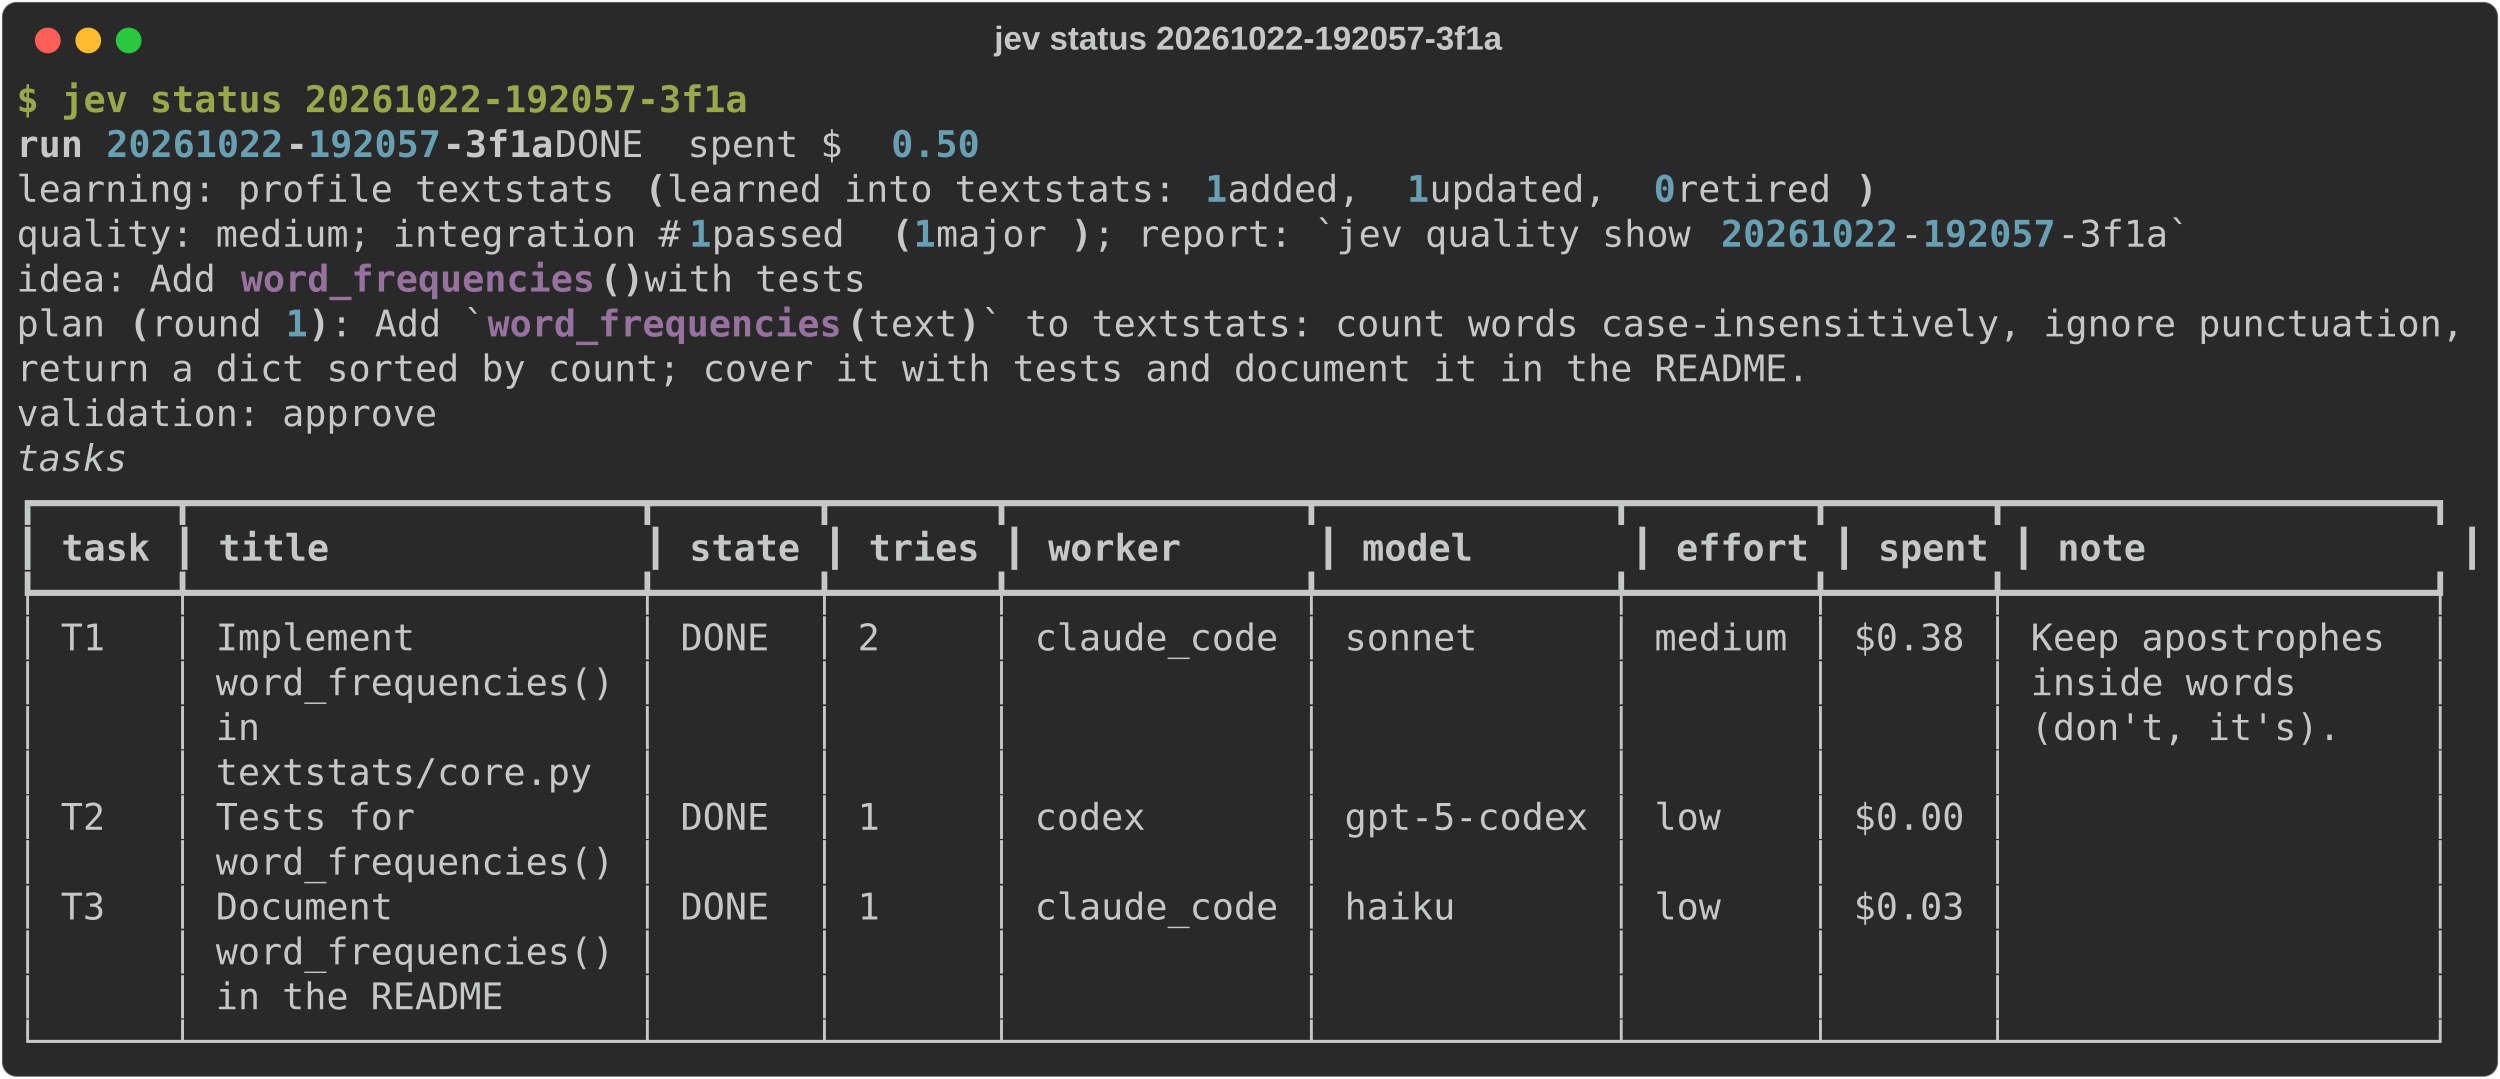
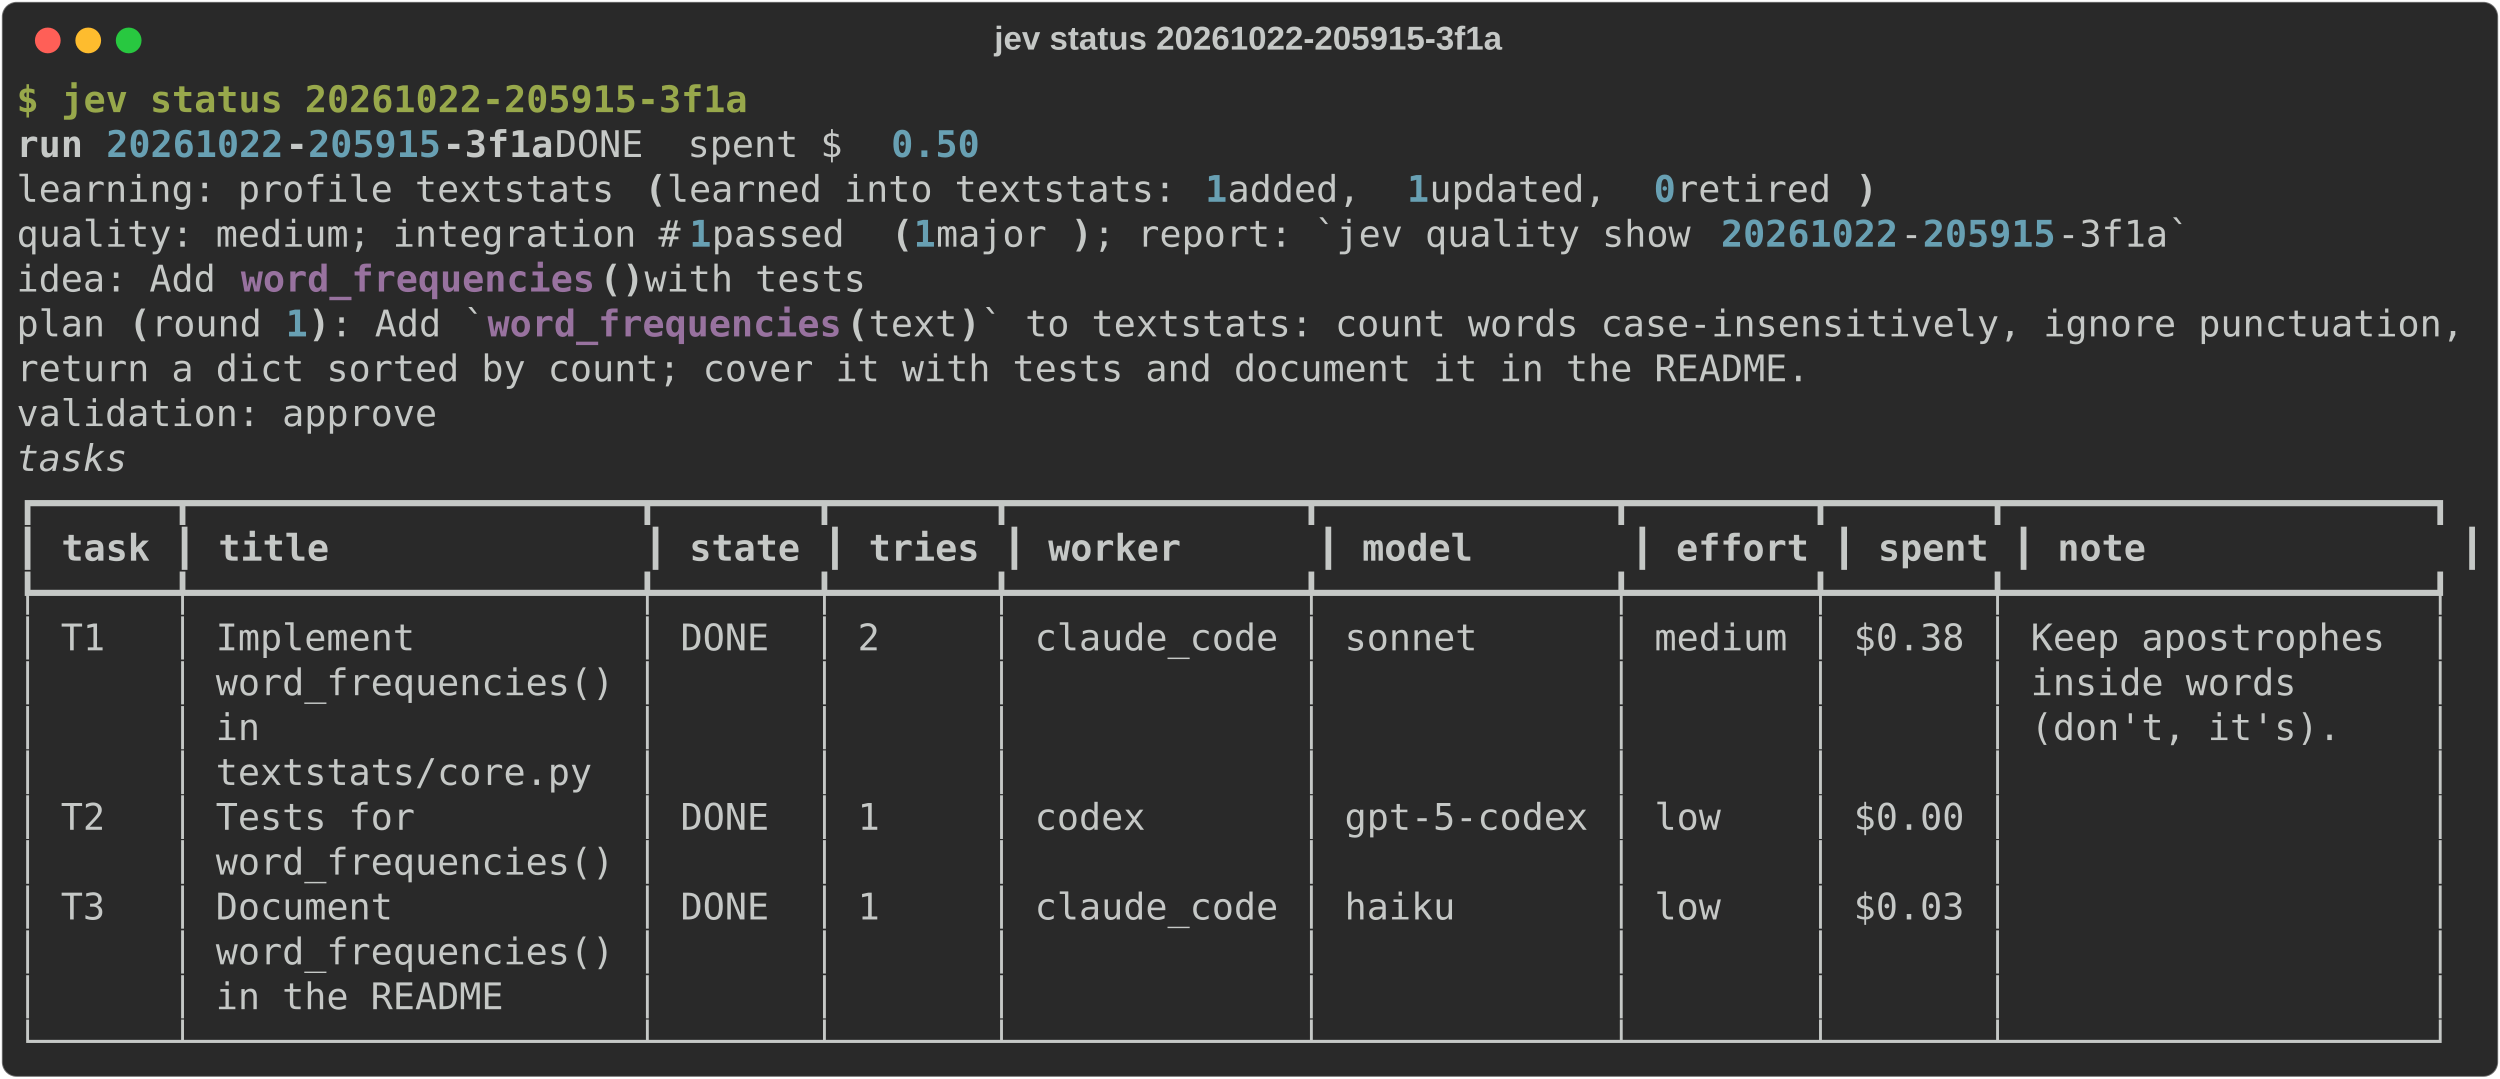
<svg xmlns="http://www.w3.org/2000/svg" class="rich-terminal" viewBox="0 0 1360 586.8">
  <style>

    @font-face {
        font-family: "Fira Code";
        src: local("FiraCode-Regular"),
                url("https://cdnjs.cloudflare.com/ajax/libs/firacode/6.2.0/woff2/FiraCode-Regular.woff2") format("woff2"),
                url("https://cdnjs.cloudflare.com/ajax/libs/firacode/6.2.0/woff/FiraCode-Regular.woff") format("woff");
        font-style: normal;
        font-weight: 400;
    }
    @font-face {
        font-family: "Fira Code";
        src: local("FiraCode-Bold"),
                url("https://cdnjs.cloudflare.com/ajax/libs/firacode/6.2.0/woff2/FiraCode-Bold.woff2") format("woff2"),
                url("https://cdnjs.cloudflare.com/ajax/libs/firacode/6.2.0/woff/FiraCode-Bold.woff") format("woff");
        font-style: bold;
        font-weight: 700;
    }

-     .terminal-3880303520-matrix {
+     .terminal-1799797656-matrix {
        font-family: Fira Code, monospace;
        font-size: 20px;
        line-height: 24.4px;
        font-variant-east-asian: full-width;
    }

-     .terminal-3880303520-title {
+     .terminal-1799797656-title {
        font-size: 18px;
        font-weight: bold;
        font-family: arial;
    }

-     .terminal-3880303520-r1 { fill: #98a84b;font-weight: bold }
- .terminal-3880303520-r2 { fill: #c5c8c6 }
- .terminal-3880303520-r3 { fill: #c5c8c6;font-weight: bold }
- .terminal-3880303520-r4 { fill: #68a0b3;font-weight: bold }
- .terminal-3880303520-r5 { fill: #98729f;font-weight: bold }
- .terminal-3880303520-r6 { fill: #c5c8c6;font-style: italic; }
+     .terminal-1799797656-r1 { fill: #98a84b;font-weight: bold }
+ .terminal-1799797656-r2 { fill: #c5c8c6 }
+ .terminal-1799797656-r3 { fill: #c5c8c6;font-weight: bold }
+ .terminal-1799797656-r4 { fill: #68a0b3;font-weight: bold }
+ .terminal-1799797656-r5 { fill: #98729f;font-weight: bold }
+ .terminal-1799797656-r6 { fill: #c5c8c6;font-style: italic; }
    </style>
  <defs>
-     <clipPath id="terminal-3880303520-clip-terminal">
+     <clipPath id="terminal-1799797656-clip-terminal">
      <rect x="0" y="0" width="1341.0" height="535.8" />
    </clipPath>
-     <clipPath id="terminal-3880303520-line-0">
+     <clipPath id="terminal-1799797656-line-0">
      <rect x="0" y="1.5" width="1342" height="24.65" />
    </clipPath>
-     <clipPath id="terminal-3880303520-line-1">
+     <clipPath id="terminal-1799797656-line-1">
      <rect x="0" y="25.9" width="1342" height="24.65" />
    </clipPath>
-     <clipPath id="terminal-3880303520-line-2">
+     <clipPath id="terminal-1799797656-line-2">
      <rect x="0" y="50.3" width="1342" height="24.65" />
    </clipPath>
-     <clipPath id="terminal-3880303520-line-3">
+     <clipPath id="terminal-1799797656-line-3">
      <rect x="0" y="74.7" width="1342" height="24.65" />
    </clipPath>
-     <clipPath id="terminal-3880303520-line-4">
+     <clipPath id="terminal-1799797656-line-4">
      <rect x="0" y="99.1" width="1342" height="24.65" />
    </clipPath>
-     <clipPath id="terminal-3880303520-line-5">
+     <clipPath id="terminal-1799797656-line-5">
      <rect x="0" y="123.5" width="1342" height="24.65" />
    </clipPath>
-     <clipPath id="terminal-3880303520-line-6">
+     <clipPath id="terminal-1799797656-line-6">
      <rect x="0" y="147.9" width="1342" height="24.65" />
    </clipPath>
-     <clipPath id="terminal-3880303520-line-7">
+     <clipPath id="terminal-1799797656-line-7">
      <rect x="0" y="172.3" width="1342" height="24.65" />
    </clipPath>
-     <clipPath id="terminal-3880303520-line-8">
+     <clipPath id="terminal-1799797656-line-8">
      <rect x="0" y="196.7" width="1342" height="24.65" />
    </clipPath>
-     <clipPath id="terminal-3880303520-line-9">
+     <clipPath id="terminal-1799797656-line-9">
      <rect x="0" y="221.1" width="1342" height="24.65" />
    </clipPath>
-     <clipPath id="terminal-3880303520-line-10">
+     <clipPath id="terminal-1799797656-line-10">
      <rect x="0" y="245.5" width="1342" height="24.65" />
    </clipPath>
-     <clipPath id="terminal-3880303520-line-11">
+     <clipPath id="terminal-1799797656-line-11">
      <rect x="0" y="269.9" width="1342" height="24.65" />
    </clipPath>
-     <clipPath id="terminal-3880303520-line-12">
+     <clipPath id="terminal-1799797656-line-12">
      <rect x="0" y="294.3" width="1342" height="24.65" />
    </clipPath>
-     <clipPath id="terminal-3880303520-line-13">
+     <clipPath id="terminal-1799797656-line-13">
      <rect x="0" y="318.7" width="1342" height="24.65" />
    </clipPath>
-     <clipPath id="terminal-3880303520-line-14">
+     <clipPath id="terminal-1799797656-line-14">
      <rect x="0" y="343.1" width="1342" height="24.65" />
    </clipPath>
-     <clipPath id="terminal-3880303520-line-15">
+     <clipPath id="terminal-1799797656-line-15">
      <rect x="0" y="367.5" width="1342" height="24.65" />
    </clipPath>
-     <clipPath id="terminal-3880303520-line-16">
+     <clipPath id="terminal-1799797656-line-16">
      <rect x="0" y="391.9" width="1342" height="24.65" />
    </clipPath>
-     <clipPath id="terminal-3880303520-line-17">
+     <clipPath id="terminal-1799797656-line-17">
      <rect x="0" y="416.3" width="1342" height="24.65" />
    </clipPath>
-     <clipPath id="terminal-3880303520-line-18">
+     <clipPath id="terminal-1799797656-line-18">
      <rect x="0" y="440.7" width="1342" height="24.65" />
    </clipPath>
-     <clipPath id="terminal-3880303520-line-19">
+     <clipPath id="terminal-1799797656-line-19">
      <rect x="0" y="465.1" width="1342" height="24.65" />
    </clipPath>
-     <clipPath id="terminal-3880303520-line-20">
+     <clipPath id="terminal-1799797656-line-20">
      <rect x="0" y="489.5" width="1342" height="24.65" />
    </clipPath>
  </defs>
  <rect fill="#292929" stroke="rgba(255,255,255,0.35)" stroke-width="1" x="1" y="1" width="1358" height="584.8" rx="8" />
-   <text class="terminal-3880303520-title" fill="#c5c8c6" text-anchor="middle" x="679" y="27">jev status 20261022-192057-3f1a</text>
+   <text class="terminal-1799797656-title" fill="#c5c8c6" text-anchor="middle" x="679" y="27">jev status 20261022-205915-3f1a</text>
  <g transform="translate(26,22)">
    <circle cx="0" cy="0" r="7" fill="#ff5f57" />
    <circle cx="22" cy="0" r="7" fill="#febc2e" />
    <circle cx="44" cy="0" r="7" fill="#28c840" />
  </g>
-   <g transform="translate(9, 41)" clip-path="url(#terminal-3880303520-clip-terminal)">
-     <g class="terminal-3880303520-matrix">
-       <text class="terminal-3880303520-r1" x="0" y="20" textLength="24.4" clip-path="url(#terminal-3880303520-line-0)">$ </text>
-       <text class="terminal-3880303520-r1" x="24.4" y="20" textLength="378.2" clip-path="url(#terminal-3880303520-line-0)">jev status 20261022-192057-3f1a</text>
-       <text class="terminal-3880303520-r2" x="1342" y="20" textLength="12.2" clip-path="url(#terminal-3880303520-line-0)">
- </text>
-       <text class="terminal-3880303520-r3" x="0" y="44.4" textLength="48.8" clip-path="url(#terminal-3880303520-line-1)">run </text>
-       <text class="terminal-3880303520-r4" x="48.8" y="44.4" textLength="97.6" clip-path="url(#terminal-3880303520-line-1)">20261022</text>
-       <text class="terminal-3880303520-r3" x="146.4" y="44.4" textLength="12.2" clip-path="url(#terminal-3880303520-line-1)">-</text>
-       <text class="terminal-3880303520-r4" x="158.6" y="44.4" textLength="73.2" clip-path="url(#terminal-3880303520-line-1)">192057</text>
-       <text class="terminal-3880303520-r3" x="231.8" y="44.4" textLength="61" clip-path="url(#terminal-3880303520-line-1)">-3f1a</text>
-       <text class="terminal-3880303520-r2" x="292.8" y="44.4" textLength="183" clip-path="url(#terminal-3880303520-line-1)">  DONE  spent $</text>
-       <text class="terminal-3880303520-r4" x="475.8" y="44.4" textLength="48.8" clip-path="url(#terminal-3880303520-line-1)">0.50</text>
-       <text class="terminal-3880303520-r2" x="1342" y="44.4" textLength="12.2" clip-path="url(#terminal-3880303520-line-1)">
- </text>
-       <text class="terminal-3880303520-r2" x="0" y="68.8" textLength="341.6" clip-path="url(#terminal-3880303520-line-2)">learning: profile textstats </text>
-       <text class="terminal-3880303520-r3" x="341.6" y="68.8" textLength="12.2" clip-path="url(#terminal-3880303520-line-2)">(</text>
-       <text class="terminal-3880303520-r2" x="353.8" y="68.8" textLength="292.8" clip-path="url(#terminal-3880303520-line-2)">learned into textstats: </text>
-       <text class="terminal-3880303520-r4" x="646.6" y="68.8" textLength="12.2" clip-path="url(#terminal-3880303520-line-2)">1</text>
-       <text class="terminal-3880303520-r2" x="658.8" y="68.8" textLength="97.6" clip-path="url(#terminal-3880303520-line-2)"> added, </text>
-       <text class="terminal-3880303520-r4" x="756.4" y="68.8" textLength="12.2" clip-path="url(#terminal-3880303520-line-2)">1</text>
-       <text class="terminal-3880303520-r2" x="768.6" y="68.8" textLength="122" clip-path="url(#terminal-3880303520-line-2)"> updated, </text>
-       <text class="terminal-3880303520-r4" x="890.6" y="68.8" textLength="12.2" clip-path="url(#terminal-3880303520-line-2)">0</text>
-       <text class="terminal-3880303520-r2" x="902.8" y="68.8" textLength="97.6" clip-path="url(#terminal-3880303520-line-2)"> retired</text>
-       <text class="terminal-3880303520-r3" x="1000.4" y="68.8" textLength="12.2" clip-path="url(#terminal-3880303520-line-2)">)</text>
-       <text class="terminal-3880303520-r2" x="1342" y="68.8" textLength="12.2" clip-path="url(#terminal-3880303520-line-2)">
- </text>
-       <text class="terminal-3880303520-r2" x="0" y="93.2" textLength="366" clip-path="url(#terminal-3880303520-line-3)">quality: medium; integration #</text>
-       <text class="terminal-3880303520-r4" x="366" y="93.2" textLength="12.2" clip-path="url(#terminal-3880303520-line-3)">1</text>
-       <text class="terminal-3880303520-r2" x="378.2" y="93.2" textLength="97.6" clip-path="url(#terminal-3880303520-line-3)"> passed </text>
-       <text class="terminal-3880303520-r3" x="475.8" y="93.2" textLength="12.2" clip-path="url(#terminal-3880303520-line-3)">(</text>
-       <text class="terminal-3880303520-r4" x="488" y="93.2" textLength="12.2" clip-path="url(#terminal-3880303520-line-3)">1</text>
-       <text class="terminal-3880303520-r2" x="500.2" y="93.2" textLength="73.2" clip-path="url(#terminal-3880303520-line-3)"> major</text>
-       <text class="terminal-3880303520-r3" x="573.4" y="93.2" textLength="12.2" clip-path="url(#terminal-3880303520-line-3)">)</text>
-       <text class="terminal-3880303520-r2" x="585.6" y="93.2" textLength="341.6" clip-path="url(#terminal-3880303520-line-3)">; report: `jev quality show </text>
-       <text class="terminal-3880303520-r4" x="927.2" y="93.2" textLength="97.6" clip-path="url(#terminal-3880303520-line-3)">20261022</text>
-       <text class="terminal-3880303520-r2" x="1024.8" y="93.2" textLength="12.2" clip-path="url(#terminal-3880303520-line-3)">-</text>
-       <text class="terminal-3880303520-r4" x="1037" y="93.2" textLength="73.2" clip-path="url(#terminal-3880303520-line-3)">192057</text>
-       <text class="terminal-3880303520-r2" x="1110.2" y="93.2" textLength="73.2" clip-path="url(#terminal-3880303520-line-3)">-3f1a`</text>
-       <text class="terminal-3880303520-r2" x="1342" y="93.2" textLength="12.2" clip-path="url(#terminal-3880303520-line-3)">
- </text>
-       <text class="terminal-3880303520-r2" x="0" y="117.6" textLength="122" clip-path="url(#terminal-3880303520-line-4)">idea: Add </text>
-       <text class="terminal-3880303520-r5" x="122" y="117.6" textLength="195.2" clip-path="url(#terminal-3880303520-line-4)">word_frequencies</text>
-       <text class="terminal-3880303520-r3" x="317.2" y="117.6" textLength="12.2" clip-path="url(#terminal-3880303520-line-4)">(</text>
-       <text class="terminal-3880303520-r3" x="329.4" y="117.6" textLength="12.2" clip-path="url(#terminal-3880303520-line-4)">)</text>
-       <text class="terminal-3880303520-r2" x="341.6" y="117.6" textLength="134.2" clip-path="url(#terminal-3880303520-line-4)"> with tests</text>
-       <text class="terminal-3880303520-r2" x="1342" y="117.6" textLength="12.2" clip-path="url(#terminal-3880303520-line-4)">
- </text>
-       <text class="terminal-3880303520-r2" x="0" y="142" textLength="61" clip-path="url(#terminal-3880303520-line-5)">plan </text>
-       <text class="terminal-3880303520-r3" x="61" y="142" textLength="12.2" clip-path="url(#terminal-3880303520-line-5)">(</text>
-       <text class="terminal-3880303520-r2" x="73.2" y="142" textLength="73.2" clip-path="url(#terminal-3880303520-line-5)">round </text>
-       <text class="terminal-3880303520-r4" x="146.4" y="142" textLength="12.2" clip-path="url(#terminal-3880303520-line-5)">1</text>
-       <text class="terminal-3880303520-r3" x="158.6" y="142" textLength="12.2" clip-path="url(#terminal-3880303520-line-5)">)</text>
-       <text class="terminal-3880303520-r2" x="170.8" y="142" textLength="85.4" clip-path="url(#terminal-3880303520-line-5)">: Add `</text>
-       <text class="terminal-3880303520-r5" x="256.2" y="142" textLength="195.2" clip-path="url(#terminal-3880303520-line-5)">word_frequencies</text>
-       <text class="terminal-3880303520-r3" x="451.4" y="142" textLength="12.2" clip-path="url(#terminal-3880303520-line-5)">(</text>
-       <text class="terminal-3880303520-r2" x="463.6" y="142" textLength="48.8" clip-path="url(#terminal-3880303520-line-5)">text</text>
-       <text class="terminal-3880303520-r3" x="512.4" y="142" textLength="12.2" clip-path="url(#terminal-3880303520-line-5)">)</text>
-       <text class="terminal-3880303520-r2" x="524.6" y="142" textLength="817.4" clip-path="url(#terminal-3880303520-line-5)">` to textstats: count words case-insensitively, ignore punctuation,</text>
-       <text class="terminal-3880303520-r2" x="1342" y="142" textLength="12.2" clip-path="url(#terminal-3880303520-line-5)">
- </text>
-       <text class="terminal-3880303520-r2" x="0" y="166.4" textLength="988.2" clip-path="url(#terminal-3880303520-line-6)">return a dict sorted by count; cover it with tests and document it in the README.</text>
-       <text class="terminal-3880303520-r2" x="1342" y="166.4" textLength="12.2" clip-path="url(#terminal-3880303520-line-6)">
- </text>
-       <text class="terminal-3880303520-r2" x="0" y="190.8" textLength="231.8" clip-path="url(#terminal-3880303520-line-7)">validation: approve</text>
-       <text class="terminal-3880303520-r2" x="1342" y="190.8" textLength="12.2" clip-path="url(#terminal-3880303520-line-7)">
- </text>
-       <text class="terminal-3880303520-r6" x="0" y="215.2" textLength="1342" clip-path="url(#terminal-3880303520-line-8)">                                                    tasks                                                     </text>
-       <text class="terminal-3880303520-r2" x="1342" y="215.2" textLength="12.2" clip-path="url(#terminal-3880303520-line-8)">
- </text>
-       <text class="terminal-3880303520-r2" x="0" y="239.6" textLength="1342" clip-path="url(#terminal-3880303520-line-9)">┏━━━━━━┳━━━━━━━━━━━━━━━━━━━━┳━━━━━━━┳━━━━━━━┳━━━━━━━━━━━━━┳━━━━━━━━━━━━━┳━━━━━━━━┳━━━━━━━┳━━━━━━━━━━━━━━━━━━━┓</text>
-       <text class="terminal-3880303520-r2" x="1342" y="239.6" textLength="12.2" clip-path="url(#terminal-3880303520-line-9)">
- </text>
-       <text class="terminal-3880303520-r2" x="0" y="264" textLength="12.2" clip-path="url(#terminal-3880303520-line-10)">┃</text>
-       <text class="terminal-3880303520-r3" x="24.4" y="264" textLength="48.8" clip-path="url(#terminal-3880303520-line-10)">task</text>
-       <text class="terminal-3880303520-r2" x="85.4" y="264" textLength="12.2" clip-path="url(#terminal-3880303520-line-10)">┃</text>
-       <text class="terminal-3880303520-r3" x="109.8" y="264" textLength="219.6" clip-path="url(#terminal-3880303520-line-10)">title             </text>
-       <text class="terminal-3880303520-r2" x="341.6" y="264" textLength="12.2" clip-path="url(#terminal-3880303520-line-10)">┃</text>
-       <text class="terminal-3880303520-r3" x="366" y="264" textLength="61" clip-path="url(#terminal-3880303520-line-10)">state</text>
-       <text class="terminal-3880303520-r2" x="439.2" y="264" textLength="12.2" clip-path="url(#terminal-3880303520-line-10)">┃</text>
-       <text class="terminal-3880303520-r3" x="463.6" y="264" textLength="61" clip-path="url(#terminal-3880303520-line-10)">tries</text>
-       <text class="terminal-3880303520-r2" x="536.8" y="264" textLength="12.2" clip-path="url(#terminal-3880303520-line-10)">┃</text>
-       <text class="terminal-3880303520-r3" x="561.2" y="264" textLength="134.2" clip-path="url(#terminal-3880303520-line-10)">worker     </text>
-       <text class="terminal-3880303520-r2" x="707.6" y="264" textLength="12.2" clip-path="url(#terminal-3880303520-line-10)">┃</text>
-       <text class="terminal-3880303520-r3" x="732" y="264" textLength="134.2" clip-path="url(#terminal-3880303520-line-10)">model      </text>
-       <text class="terminal-3880303520-r2" x="878.4" y="264" textLength="12.2" clip-path="url(#terminal-3880303520-line-10)">┃</text>
-       <text class="terminal-3880303520-r3" x="902.8" y="264" textLength="73.2" clip-path="url(#terminal-3880303520-line-10)">effort</text>
-       <text class="terminal-3880303520-r2" x="988.2" y="264" textLength="12.2" clip-path="url(#terminal-3880303520-line-10)">┃</text>
-       <text class="terminal-3880303520-r3" x="1012.6" y="264" textLength="61" clip-path="url(#terminal-3880303520-line-10)">spent</text>
-       <text class="terminal-3880303520-r2" x="1085.8" y="264" textLength="12.2" clip-path="url(#terminal-3880303520-line-10)">┃</text>
-       <text class="terminal-3880303520-r3" x="1110.2" y="264" textLength="207.4" clip-path="url(#terminal-3880303520-line-10)">note             </text>
-       <text class="terminal-3880303520-r2" x="1329.8" y="264" textLength="12.2" clip-path="url(#terminal-3880303520-line-10)">┃</text>
-       <text class="terminal-3880303520-r2" x="1342" y="264" textLength="12.2" clip-path="url(#terminal-3880303520-line-10)">
- </text>
-       <text class="terminal-3880303520-r2" x="0" y="288.4" textLength="1342" clip-path="url(#terminal-3880303520-line-11)">┡━━━━━━╇━━━━━━━━━━━━━━━━━━━━╇━━━━━━━╇━━━━━━━╇━━━━━━━━━━━━━╇━━━━━━━━━━━━━╇━━━━━━━━╇━━━━━━━╇━━━━━━━━━━━━━━━━━━━┩</text>
-       <text class="terminal-3880303520-r2" x="1342" y="288.4" textLength="12.2" clip-path="url(#terminal-3880303520-line-11)">
- </text>
-       <text class="terminal-3880303520-r2" x="0" y="312.8" textLength="1342" clip-path="url(#terminal-3880303520-line-12)">│ T1   │ Implement          │ DONE  │ 2     │ claude_code │ sonnet      │ medium │ $0.38 │ Keep apostrophes  │</text>
-       <text class="terminal-3880303520-r2" x="1342" y="312.8" textLength="12.2" clip-path="url(#terminal-3880303520-line-12)">
- </text>
-       <text class="terminal-3880303520-r2" x="0" y="337.2" textLength="1342" clip-path="url(#terminal-3880303520-line-13)">│      │ word_frequencies() │       │       │             │             │        │       │ inside words      │</text>
-       <text class="terminal-3880303520-r2" x="1342" y="337.2" textLength="12.2" clip-path="url(#terminal-3880303520-line-13)">
- </text>
-       <text class="terminal-3880303520-r2" x="0" y="361.6" textLength="1342" clip-path="url(#terminal-3880303520-line-14)">│      │ in                 │       │       │             │             │        │       │ (don't, it's).    │</text>
-       <text class="terminal-3880303520-r2" x="1342" y="361.6" textLength="12.2" clip-path="url(#terminal-3880303520-line-14)">
- </text>
-       <text class="terminal-3880303520-r2" x="0" y="386" textLength="1342" clip-path="url(#terminal-3880303520-line-15)">│      │ textstats/core.py  │       │       │             │             │        │       │                   │</text>
-       <text class="terminal-3880303520-r2" x="1342" y="386" textLength="12.2" clip-path="url(#terminal-3880303520-line-15)">
- </text>
-       <text class="terminal-3880303520-r2" x="0" y="410.4" textLength="1342" clip-path="url(#terminal-3880303520-line-16)">│ T2   │ Tests for          │ DONE  │ 1     │ codex       │ gpt-5-codex │ low    │ $0.00 │                   │</text>
-       <text class="terminal-3880303520-r2" x="1342" y="410.4" textLength="12.2" clip-path="url(#terminal-3880303520-line-16)">
- </text>
-       <text class="terminal-3880303520-r2" x="0" y="434.8" textLength="1342" clip-path="url(#terminal-3880303520-line-17)">│      │ word_frequencies() │       │       │             │             │        │       │                   │</text>
-       <text class="terminal-3880303520-r2" x="1342" y="434.8" textLength="12.2" clip-path="url(#terminal-3880303520-line-17)">
- </text>
-       <text class="terminal-3880303520-r2" x="0" y="459.2" textLength="1342" clip-path="url(#terminal-3880303520-line-18)">│ T3   │ Document           │ DONE  │ 1     │ claude_code │ haiku       │ low    │ $0.03 │                   │</text>
-       <text class="terminal-3880303520-r2" x="1342" y="459.2" textLength="12.2" clip-path="url(#terminal-3880303520-line-18)">
- </text>
-       <text class="terminal-3880303520-r2" x="0" y="483.6" textLength="1342" clip-path="url(#terminal-3880303520-line-19)">│      │ word_frequencies() │       │       │             │             │        │       │                   │</text>
-       <text class="terminal-3880303520-r2" x="1342" y="483.6" textLength="12.2" clip-path="url(#terminal-3880303520-line-19)">
- </text>
-       <text class="terminal-3880303520-r2" x="0" y="508" textLength="1342" clip-path="url(#terminal-3880303520-line-20)">│      │ in the README      │       │       │             │             │        │       │                   │</text>
-       <text class="terminal-3880303520-r2" x="1342" y="508" textLength="12.2" clip-path="url(#terminal-3880303520-line-20)">
- </text>
-       <text class="terminal-3880303520-r2" x="0" y="532.4" textLength="1342" clip-path="url(#terminal-3880303520-line-21)">└──────┴────────────────────┴───────┴───────┴─────────────┴─────────────┴────────┴───────┴───────────────────┘</text>
-       <text class="terminal-3880303520-r2" x="1342" y="532.4" textLength="12.2" clip-path="url(#terminal-3880303520-line-21)">
+   <g transform="translate(9, 41)" clip-path="url(#terminal-1799797656-clip-terminal)">
+     <g class="terminal-1799797656-matrix">
+       <text class="terminal-1799797656-r1" x="0" y="20" textLength="24.4" clip-path="url(#terminal-1799797656-line-0)">$ </text>
+       <text class="terminal-1799797656-r1" x="24.4" y="20" textLength="378.2" clip-path="url(#terminal-1799797656-line-0)">jev status 20261022-205915-3f1a</text>
+       <text class="terminal-1799797656-r2" x="1342" y="20" textLength="12.2" clip-path="url(#terminal-1799797656-line-0)">
+ </text>
+       <text class="terminal-1799797656-r3" x="0" y="44.4" textLength="48.8" clip-path="url(#terminal-1799797656-line-1)">run </text>
+       <text class="terminal-1799797656-r4" x="48.8" y="44.4" textLength="97.6" clip-path="url(#terminal-1799797656-line-1)">20261022</text>
+       <text class="terminal-1799797656-r3" x="146.4" y="44.4" textLength="12.2" clip-path="url(#terminal-1799797656-line-1)">-</text>
+       <text class="terminal-1799797656-r4" x="158.6" y="44.4" textLength="73.2" clip-path="url(#terminal-1799797656-line-1)">205915</text>
+       <text class="terminal-1799797656-r3" x="231.8" y="44.4" textLength="61" clip-path="url(#terminal-1799797656-line-1)">-3f1a</text>
+       <text class="terminal-1799797656-r2" x="292.8" y="44.4" textLength="183" clip-path="url(#terminal-1799797656-line-1)">  DONE  spent $</text>
+       <text class="terminal-1799797656-r4" x="475.8" y="44.4" textLength="48.8" clip-path="url(#terminal-1799797656-line-1)">0.50</text>
+       <text class="terminal-1799797656-r2" x="1342" y="44.4" textLength="12.2" clip-path="url(#terminal-1799797656-line-1)">
+ </text>
+       <text class="terminal-1799797656-r2" x="0" y="68.8" textLength="341.6" clip-path="url(#terminal-1799797656-line-2)">learning: profile textstats </text>
+       <text class="terminal-1799797656-r3" x="341.6" y="68.8" textLength="12.2" clip-path="url(#terminal-1799797656-line-2)">(</text>
+       <text class="terminal-1799797656-r2" x="353.8" y="68.8" textLength="292.8" clip-path="url(#terminal-1799797656-line-2)">learned into textstats: </text>
+       <text class="terminal-1799797656-r4" x="646.6" y="68.8" textLength="12.2" clip-path="url(#terminal-1799797656-line-2)">1</text>
+       <text class="terminal-1799797656-r2" x="658.8" y="68.8" textLength="97.6" clip-path="url(#terminal-1799797656-line-2)"> added, </text>
+       <text class="terminal-1799797656-r4" x="756.4" y="68.8" textLength="12.2" clip-path="url(#terminal-1799797656-line-2)">1</text>
+       <text class="terminal-1799797656-r2" x="768.6" y="68.8" textLength="122" clip-path="url(#terminal-1799797656-line-2)"> updated, </text>
+       <text class="terminal-1799797656-r4" x="890.6" y="68.8" textLength="12.2" clip-path="url(#terminal-1799797656-line-2)">0</text>
+       <text class="terminal-1799797656-r2" x="902.8" y="68.8" textLength="97.6" clip-path="url(#terminal-1799797656-line-2)"> retired</text>
+       <text class="terminal-1799797656-r3" x="1000.4" y="68.8" textLength="12.2" clip-path="url(#terminal-1799797656-line-2)">)</text>
+       <text class="terminal-1799797656-r2" x="1342" y="68.8" textLength="12.2" clip-path="url(#terminal-1799797656-line-2)">
+ </text>
+       <text class="terminal-1799797656-r2" x="0" y="93.2" textLength="366" clip-path="url(#terminal-1799797656-line-3)">quality: medium; integration #</text>
+       <text class="terminal-1799797656-r4" x="366" y="93.2" textLength="12.2" clip-path="url(#terminal-1799797656-line-3)">1</text>
+       <text class="terminal-1799797656-r2" x="378.2" y="93.2" textLength="97.6" clip-path="url(#terminal-1799797656-line-3)"> passed </text>
+       <text class="terminal-1799797656-r3" x="475.8" y="93.2" textLength="12.2" clip-path="url(#terminal-1799797656-line-3)">(</text>
+       <text class="terminal-1799797656-r4" x="488" y="93.2" textLength="12.2" clip-path="url(#terminal-1799797656-line-3)">1</text>
+       <text class="terminal-1799797656-r2" x="500.2" y="93.2" textLength="73.2" clip-path="url(#terminal-1799797656-line-3)"> major</text>
+       <text class="terminal-1799797656-r3" x="573.4" y="93.2" textLength="12.2" clip-path="url(#terminal-1799797656-line-3)">)</text>
+       <text class="terminal-1799797656-r2" x="585.6" y="93.2" textLength="341.6" clip-path="url(#terminal-1799797656-line-3)">; report: `jev quality show </text>
+       <text class="terminal-1799797656-r4" x="927.2" y="93.2" textLength="97.6" clip-path="url(#terminal-1799797656-line-3)">20261022</text>
+       <text class="terminal-1799797656-r2" x="1024.8" y="93.2" textLength="12.2" clip-path="url(#terminal-1799797656-line-3)">-</text>
+       <text class="terminal-1799797656-r4" x="1037" y="93.2" textLength="73.2" clip-path="url(#terminal-1799797656-line-3)">205915</text>
+       <text class="terminal-1799797656-r2" x="1110.2" y="93.2" textLength="73.2" clip-path="url(#terminal-1799797656-line-3)">-3f1a`</text>
+       <text class="terminal-1799797656-r2" x="1342" y="93.2" textLength="12.2" clip-path="url(#terminal-1799797656-line-3)">
+ </text>
+       <text class="terminal-1799797656-r2" x="0" y="117.6" textLength="122" clip-path="url(#terminal-1799797656-line-4)">idea: Add </text>
+       <text class="terminal-1799797656-r5" x="122" y="117.6" textLength="195.2" clip-path="url(#terminal-1799797656-line-4)">word_frequencies</text>
+       <text class="terminal-1799797656-r3" x="317.2" y="117.6" textLength="12.2" clip-path="url(#terminal-1799797656-line-4)">(</text>
+       <text class="terminal-1799797656-r3" x="329.4" y="117.6" textLength="12.2" clip-path="url(#terminal-1799797656-line-4)">)</text>
+       <text class="terminal-1799797656-r2" x="341.6" y="117.6" textLength="134.2" clip-path="url(#terminal-1799797656-line-4)"> with tests</text>
+       <text class="terminal-1799797656-r2" x="1342" y="117.6" textLength="12.2" clip-path="url(#terminal-1799797656-line-4)">
+ </text>
+       <text class="terminal-1799797656-r2" x="0" y="142" textLength="61" clip-path="url(#terminal-1799797656-line-5)">plan </text>
+       <text class="terminal-1799797656-r3" x="61" y="142" textLength="12.2" clip-path="url(#terminal-1799797656-line-5)">(</text>
+       <text class="terminal-1799797656-r2" x="73.2" y="142" textLength="73.2" clip-path="url(#terminal-1799797656-line-5)">round </text>
+       <text class="terminal-1799797656-r4" x="146.4" y="142" textLength="12.2" clip-path="url(#terminal-1799797656-line-5)">1</text>
+       <text class="terminal-1799797656-r3" x="158.6" y="142" textLength="12.2" clip-path="url(#terminal-1799797656-line-5)">)</text>
+       <text class="terminal-1799797656-r2" x="170.8" y="142" textLength="85.4" clip-path="url(#terminal-1799797656-line-5)">: Add `</text>
+       <text class="terminal-1799797656-r5" x="256.2" y="142" textLength="195.2" clip-path="url(#terminal-1799797656-line-5)">word_frequencies</text>
+       <text class="terminal-1799797656-r3" x="451.4" y="142" textLength="12.2" clip-path="url(#terminal-1799797656-line-5)">(</text>
+       <text class="terminal-1799797656-r2" x="463.6" y="142" textLength="48.8" clip-path="url(#terminal-1799797656-line-5)">text</text>
+       <text class="terminal-1799797656-r3" x="512.4" y="142" textLength="12.2" clip-path="url(#terminal-1799797656-line-5)">)</text>
+       <text class="terminal-1799797656-r2" x="524.6" y="142" textLength="817.4" clip-path="url(#terminal-1799797656-line-5)">` to textstats: count words case-insensitively, ignore punctuation,</text>
+       <text class="terminal-1799797656-r2" x="1342" y="142" textLength="12.2" clip-path="url(#terminal-1799797656-line-5)">
+ </text>
+       <text class="terminal-1799797656-r2" x="0" y="166.4" textLength="988.2" clip-path="url(#terminal-1799797656-line-6)">return a dict sorted by count; cover it with tests and document it in the README.</text>
+       <text class="terminal-1799797656-r2" x="1342" y="166.4" textLength="12.2" clip-path="url(#terminal-1799797656-line-6)">
+ </text>
+       <text class="terminal-1799797656-r2" x="0" y="190.8" textLength="231.8" clip-path="url(#terminal-1799797656-line-7)">validation: approve</text>
+       <text class="terminal-1799797656-r2" x="1342" y="190.8" textLength="12.2" clip-path="url(#terminal-1799797656-line-7)">
+ </text>
+       <text class="terminal-1799797656-r6" x="0" y="215.2" textLength="1342" clip-path="url(#terminal-1799797656-line-8)">                                                    tasks                                                     </text>
+       <text class="terminal-1799797656-r2" x="1342" y="215.2" textLength="12.2" clip-path="url(#terminal-1799797656-line-8)">
+ </text>
+       <text class="terminal-1799797656-r2" x="0" y="239.6" textLength="1342" clip-path="url(#terminal-1799797656-line-9)">┏━━━━━━┳━━━━━━━━━━━━━━━━━━━━┳━━━━━━━┳━━━━━━━┳━━━━━━━━━━━━━┳━━━━━━━━━━━━━┳━━━━━━━━┳━━━━━━━┳━━━━━━━━━━━━━━━━━━━┓</text>
+       <text class="terminal-1799797656-r2" x="1342" y="239.6" textLength="12.2" clip-path="url(#terminal-1799797656-line-9)">
+ </text>
+       <text class="terminal-1799797656-r2" x="0" y="264" textLength="12.2" clip-path="url(#terminal-1799797656-line-10)">┃</text>
+       <text class="terminal-1799797656-r3" x="24.4" y="264" textLength="48.8" clip-path="url(#terminal-1799797656-line-10)">task</text>
+       <text class="terminal-1799797656-r2" x="85.4" y="264" textLength="12.2" clip-path="url(#terminal-1799797656-line-10)">┃</text>
+       <text class="terminal-1799797656-r3" x="109.8" y="264" textLength="219.6" clip-path="url(#terminal-1799797656-line-10)">title             </text>
+       <text class="terminal-1799797656-r2" x="341.6" y="264" textLength="12.2" clip-path="url(#terminal-1799797656-line-10)">┃</text>
+       <text class="terminal-1799797656-r3" x="366" y="264" textLength="61" clip-path="url(#terminal-1799797656-line-10)">state</text>
+       <text class="terminal-1799797656-r2" x="439.2" y="264" textLength="12.2" clip-path="url(#terminal-1799797656-line-10)">┃</text>
+       <text class="terminal-1799797656-r3" x="463.6" y="264" textLength="61" clip-path="url(#terminal-1799797656-line-10)">tries</text>
+       <text class="terminal-1799797656-r2" x="536.8" y="264" textLength="12.2" clip-path="url(#terminal-1799797656-line-10)">┃</text>
+       <text class="terminal-1799797656-r3" x="561.2" y="264" textLength="134.2" clip-path="url(#terminal-1799797656-line-10)">worker     </text>
+       <text class="terminal-1799797656-r2" x="707.6" y="264" textLength="12.2" clip-path="url(#terminal-1799797656-line-10)">┃</text>
+       <text class="terminal-1799797656-r3" x="732" y="264" textLength="134.2" clip-path="url(#terminal-1799797656-line-10)">model      </text>
+       <text class="terminal-1799797656-r2" x="878.4" y="264" textLength="12.2" clip-path="url(#terminal-1799797656-line-10)">┃</text>
+       <text class="terminal-1799797656-r3" x="902.8" y="264" textLength="73.2" clip-path="url(#terminal-1799797656-line-10)">effort</text>
+       <text class="terminal-1799797656-r2" x="988.2" y="264" textLength="12.2" clip-path="url(#terminal-1799797656-line-10)">┃</text>
+       <text class="terminal-1799797656-r3" x="1012.6" y="264" textLength="61" clip-path="url(#terminal-1799797656-line-10)">spent</text>
+       <text class="terminal-1799797656-r2" x="1085.8" y="264" textLength="12.2" clip-path="url(#terminal-1799797656-line-10)">┃</text>
+       <text class="terminal-1799797656-r3" x="1110.2" y="264" textLength="207.4" clip-path="url(#terminal-1799797656-line-10)">note             </text>
+       <text class="terminal-1799797656-r2" x="1329.8" y="264" textLength="12.2" clip-path="url(#terminal-1799797656-line-10)">┃</text>
+       <text class="terminal-1799797656-r2" x="1342" y="264" textLength="12.2" clip-path="url(#terminal-1799797656-line-10)">
+ </text>
+       <text class="terminal-1799797656-r2" x="0" y="288.4" textLength="1342" clip-path="url(#terminal-1799797656-line-11)">┡━━━━━━╇━━━━━━━━━━━━━━━━━━━━╇━━━━━━━╇━━━━━━━╇━━━━━━━━━━━━━╇━━━━━━━━━━━━━╇━━━━━━━━╇━━━━━━━╇━━━━━━━━━━━━━━━━━━━┩</text>
+       <text class="terminal-1799797656-r2" x="1342" y="288.4" textLength="12.2" clip-path="url(#terminal-1799797656-line-11)">
+ </text>
+       <text class="terminal-1799797656-r2" x="0" y="312.8" textLength="1342" clip-path="url(#terminal-1799797656-line-12)">│ T1   │ Implement          │ DONE  │ 2     │ claude_code │ sonnet      │ medium │ $0.38 │ Keep apostrophes  │</text>
+       <text class="terminal-1799797656-r2" x="1342" y="312.8" textLength="12.2" clip-path="url(#terminal-1799797656-line-12)">
+ </text>
+       <text class="terminal-1799797656-r2" x="0" y="337.2" textLength="1342" clip-path="url(#terminal-1799797656-line-13)">│      │ word_frequencies() │       │       │             │             │        │       │ inside words      │</text>
+       <text class="terminal-1799797656-r2" x="1342" y="337.2" textLength="12.2" clip-path="url(#terminal-1799797656-line-13)">
+ </text>
+       <text class="terminal-1799797656-r2" x="0" y="361.6" textLength="1342" clip-path="url(#terminal-1799797656-line-14)">│      │ in                 │       │       │             │             │        │       │ (don't, it's).    │</text>
+       <text class="terminal-1799797656-r2" x="1342" y="361.6" textLength="12.2" clip-path="url(#terminal-1799797656-line-14)">
+ </text>
+       <text class="terminal-1799797656-r2" x="0" y="386" textLength="1342" clip-path="url(#terminal-1799797656-line-15)">│      │ textstats/core.py  │       │       │             │             │        │       │                   │</text>
+       <text class="terminal-1799797656-r2" x="1342" y="386" textLength="12.2" clip-path="url(#terminal-1799797656-line-15)">
+ </text>
+       <text class="terminal-1799797656-r2" x="0" y="410.4" textLength="1342" clip-path="url(#terminal-1799797656-line-16)">│ T2   │ Tests for          │ DONE  │ 1     │ codex       │ gpt-5-codex │ low    │ $0.00 │                   │</text>
+       <text class="terminal-1799797656-r2" x="1342" y="410.4" textLength="12.2" clip-path="url(#terminal-1799797656-line-16)">
+ </text>
+       <text class="terminal-1799797656-r2" x="0" y="434.8" textLength="1342" clip-path="url(#terminal-1799797656-line-17)">│      │ word_frequencies() │       │       │             │             │        │       │                   │</text>
+       <text class="terminal-1799797656-r2" x="1342" y="434.8" textLength="12.2" clip-path="url(#terminal-1799797656-line-17)">
+ </text>
+       <text class="terminal-1799797656-r2" x="0" y="459.2" textLength="1342" clip-path="url(#terminal-1799797656-line-18)">│ T3   │ Document           │ DONE  │ 1     │ claude_code │ haiku       │ low    │ $0.03 │                   │</text>
+       <text class="terminal-1799797656-r2" x="1342" y="459.2" textLength="12.2" clip-path="url(#terminal-1799797656-line-18)">
+ </text>
+       <text class="terminal-1799797656-r2" x="0" y="483.6" textLength="1342" clip-path="url(#terminal-1799797656-line-19)">│      │ word_frequencies() │       │       │             │             │        │       │                   │</text>
+       <text class="terminal-1799797656-r2" x="1342" y="483.6" textLength="12.2" clip-path="url(#terminal-1799797656-line-19)">
+ </text>
+       <text class="terminal-1799797656-r2" x="0" y="508" textLength="1342" clip-path="url(#terminal-1799797656-line-20)">│      │ in the README      │       │       │             │             │        │       │                   │</text>
+       <text class="terminal-1799797656-r2" x="1342" y="508" textLength="12.2" clip-path="url(#terminal-1799797656-line-20)">
+ </text>
+       <text class="terminal-1799797656-r2" x="0" y="532.4" textLength="1342" clip-path="url(#terminal-1799797656-line-21)">└──────┴────────────────────┴───────┴───────┴─────────────┴─────────────┴────────┴───────┴───────────────────┘</text>
+       <text class="terminal-1799797656-r2" x="1342" y="532.4" textLength="12.2" clip-path="url(#terminal-1799797656-line-21)">
</text>
    </g>
  </g>
</svg>
